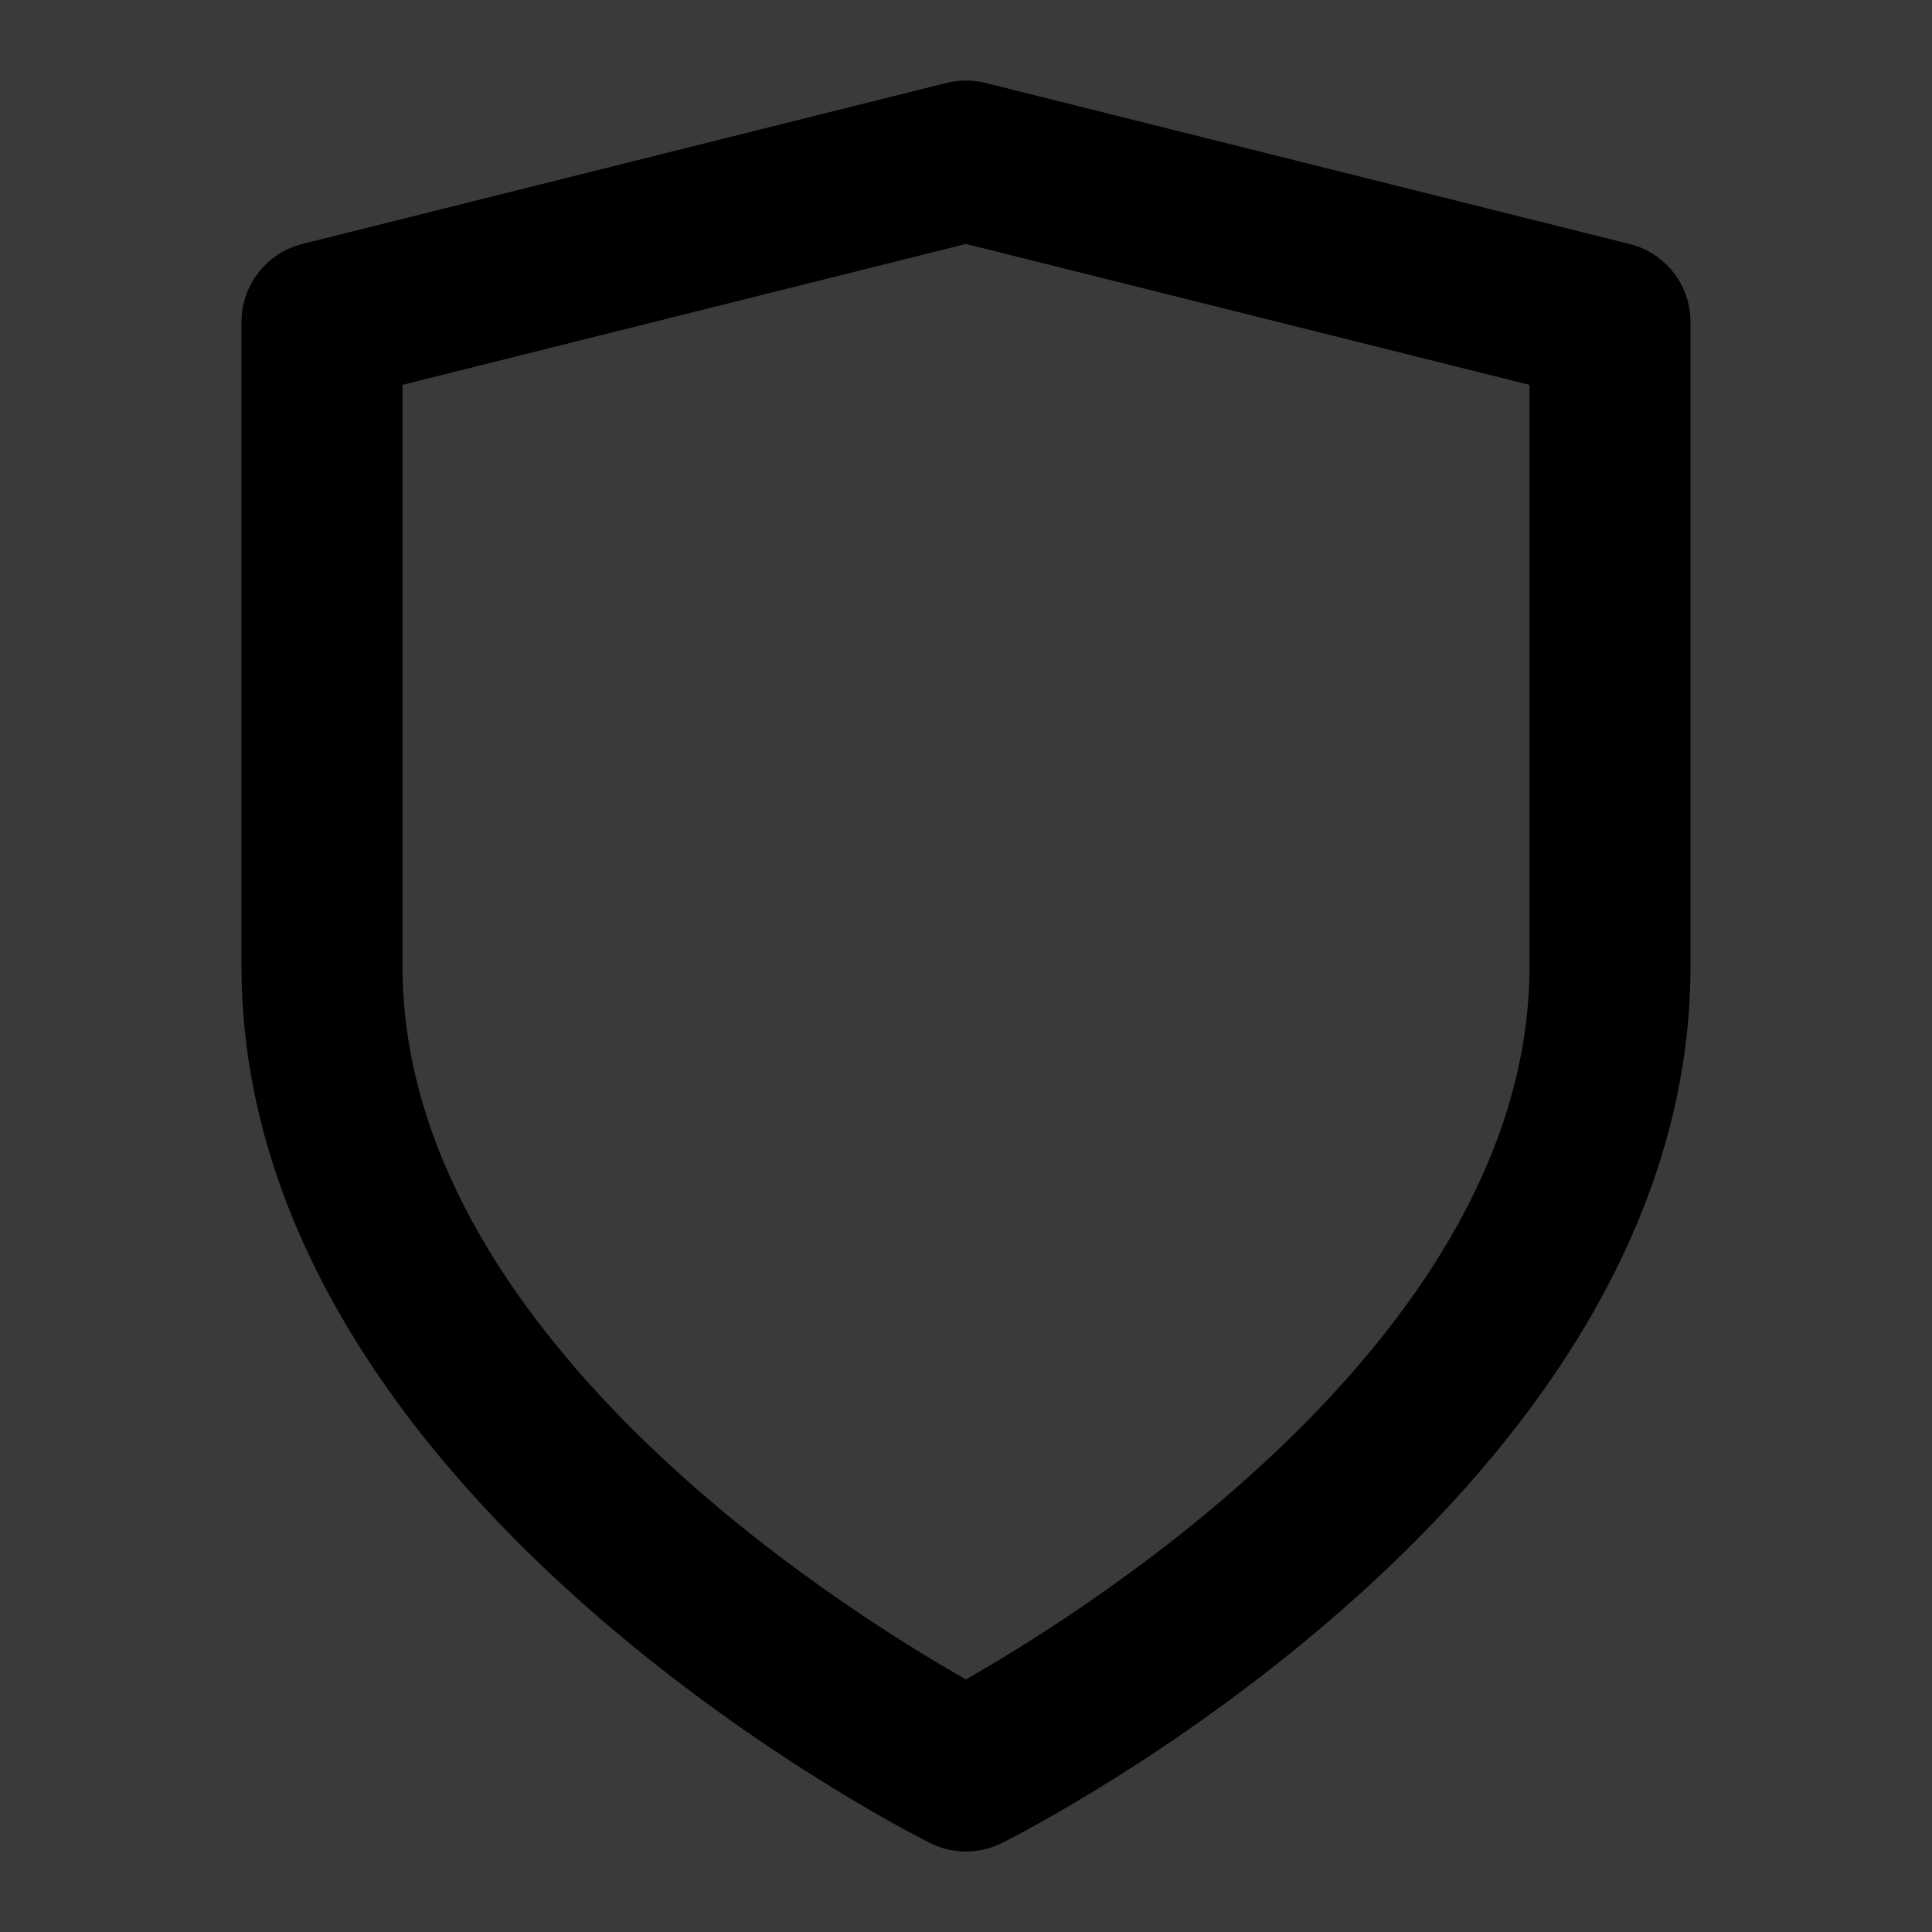
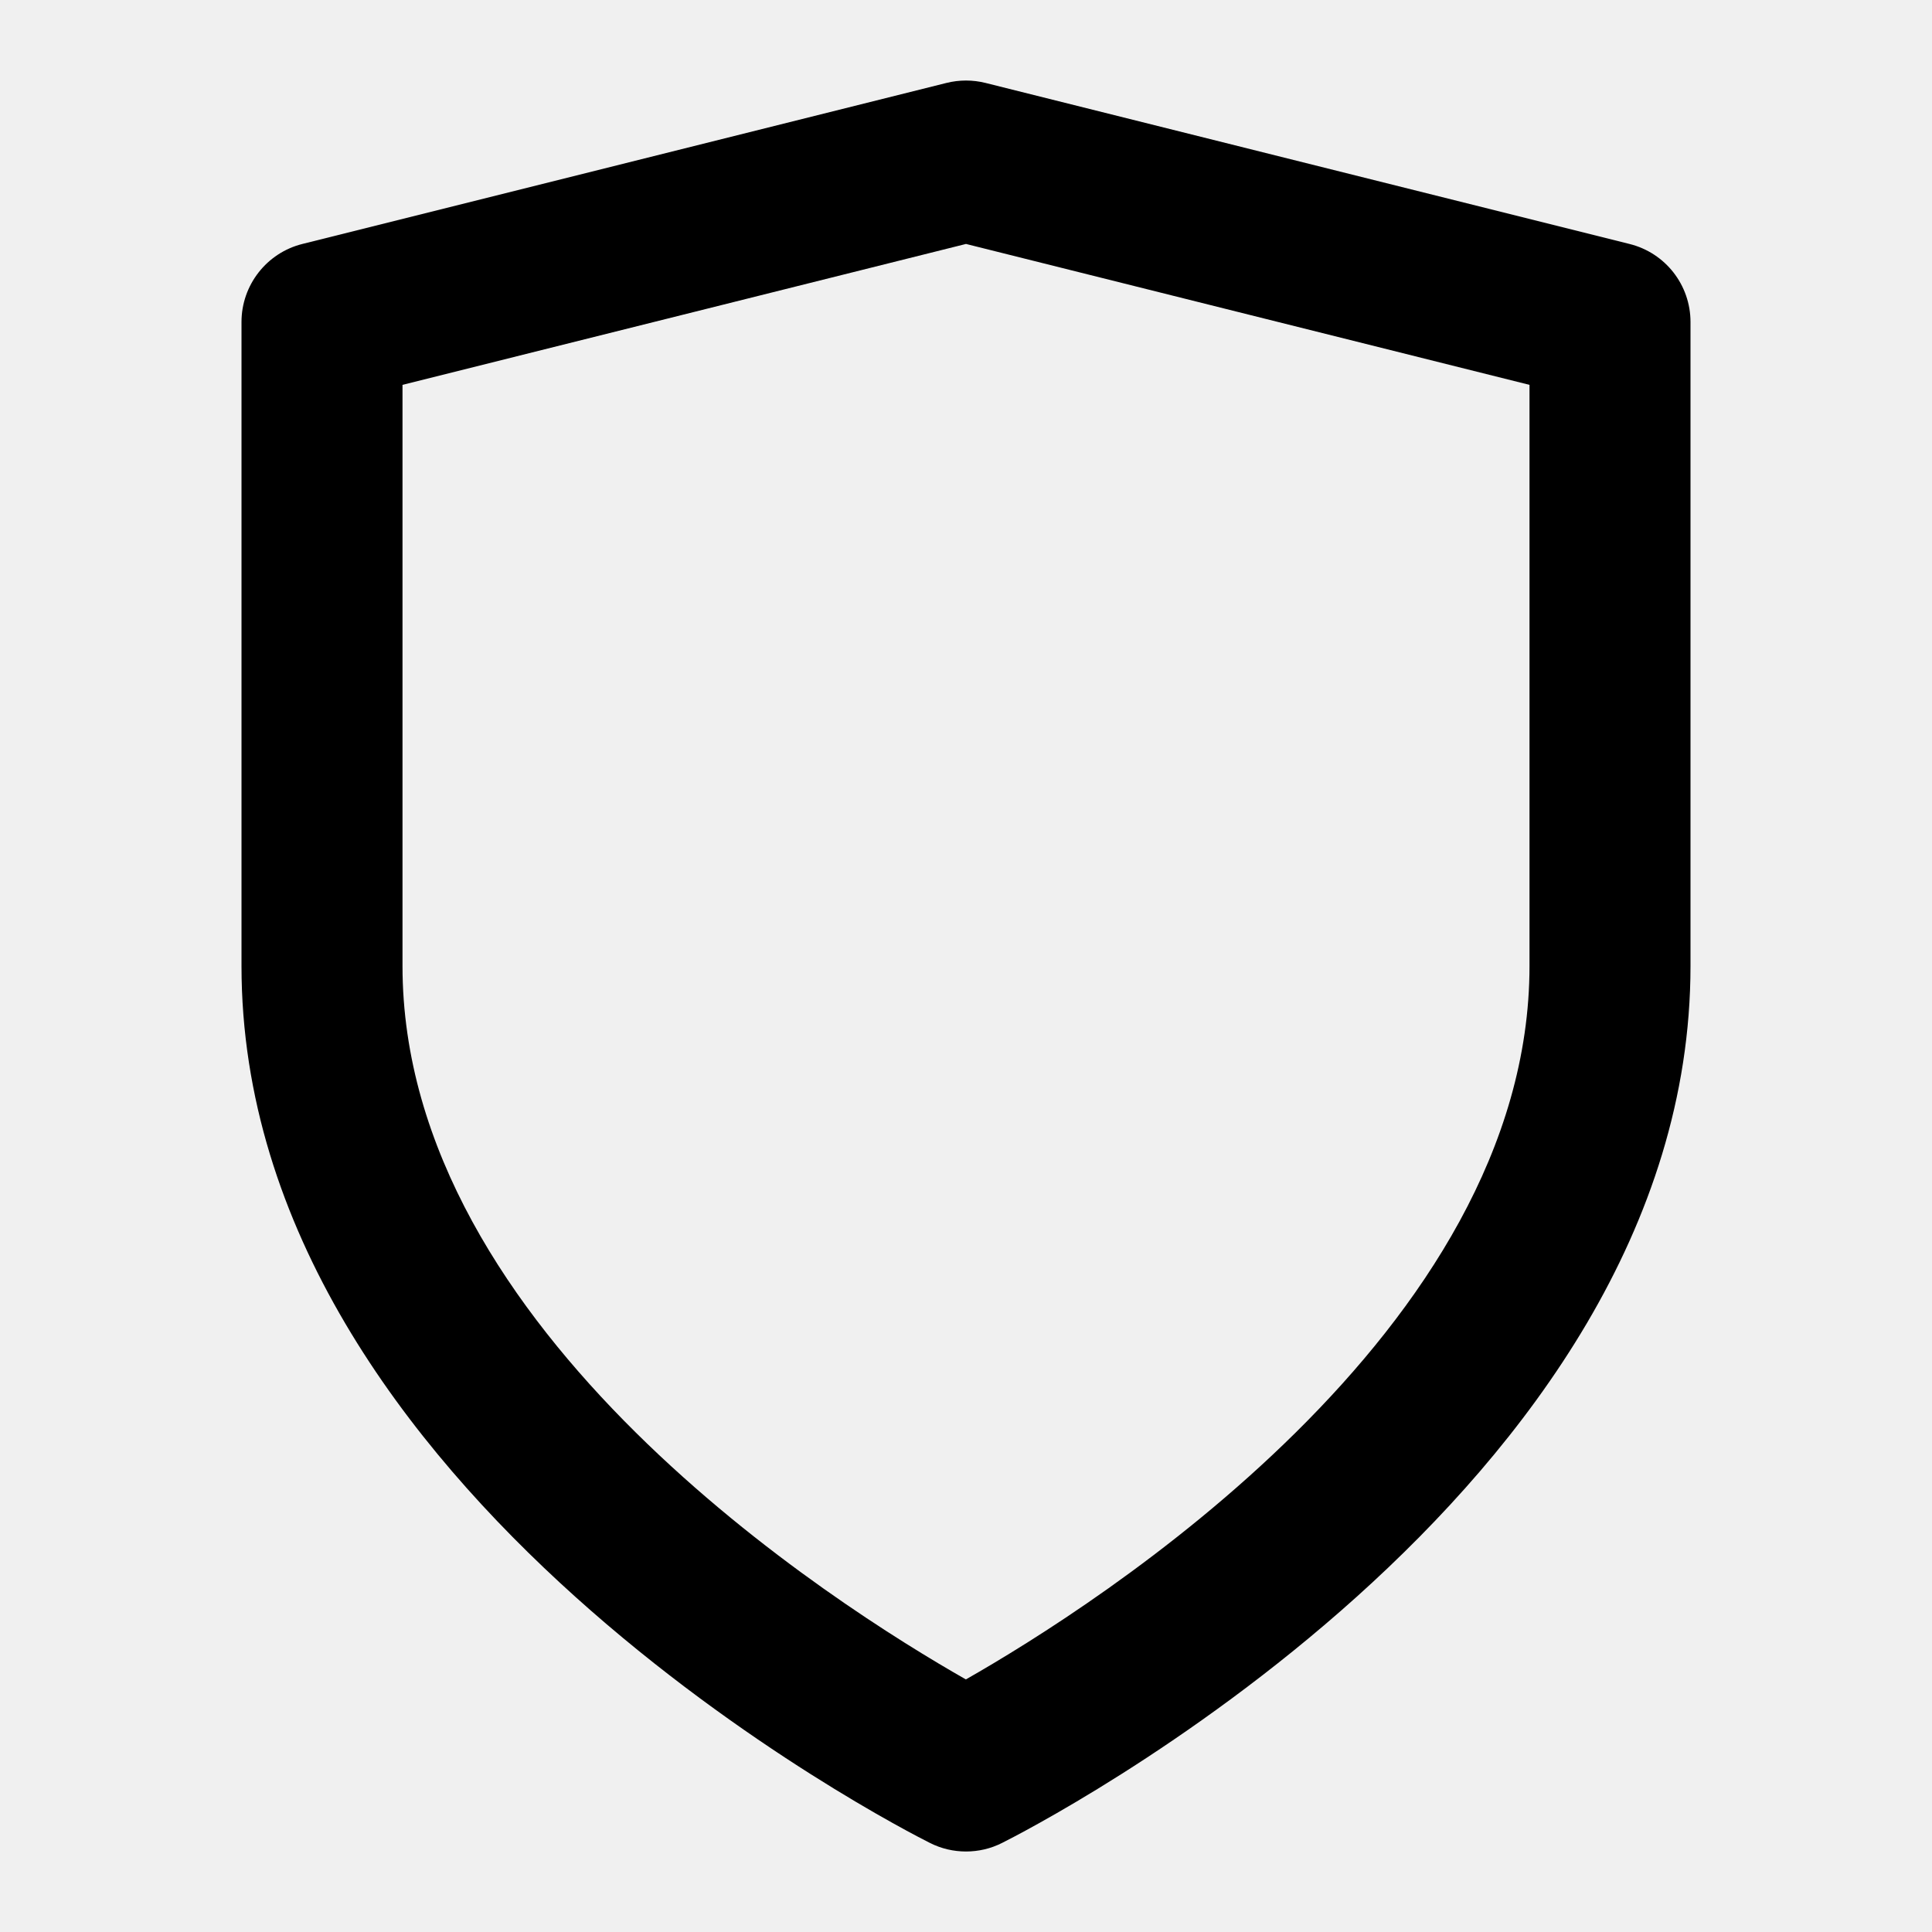
<svg xmlns="http://www.w3.org/2000/svg" xmlns:xlink="http://www.w3.org/1999/xlink" width="15px" height="15px" viewBox="0 0 15 15" version="1.1">
  <defs>
    <path d="M2.125,2.988 L2.125,7.5 C2.125,10.343 5.494,12.467 6.499,13.039 C7.504,12.467 10.875,10.335 10.875,7.5 L10.875,2.988 L6.5,1.894 L2.125,2.988 Z M6.5,14.375 C6.404,14.375 6.308,14.353 6.221,14.309 C6.003,14.2 0.875,11.589 0.875,7.5 L0.875,2.5 C0.875,2.213 1.071,1.963 1.348,1.894 L6.348,0.644 C6.448,0.619 6.552,0.619 6.652,0.644 L11.651,1.894 C11.93,1.963 12.125,2.213 12.125,2.5 L12.125,7.5 C12.125,11.589 6.997,14.2 6.779,14.309 C6.692,14.353 6.596,14.375 6.5,14.375 L6.5,14.375 Z" id="shield" />
  </defs>
  <g id="User-group" stroke="none" stroke-width="1" fill="none" fill-rule="evenodd">
    <g id="Root---User-group---1.2" transform="translate(-469, -13)">
-       <rect fill="#1C1C1E" x="0" y="0" width="1920" height="1241" />
+       <rect fill="transparent" x="0" y="0" width="1920" height="1241" />
      <g id="Header" transform="translate(438, 0)">
        <g id="Group">
-           <rect id="Rectangle" fill="#2C2C2E" x="0" y="0" width="660" height="41" />
-           <rect id="Rectangle-Copy-2" fill="#3A3A3C" x="0" y="0" width="233" height="41" />
+           <rect id="Rectangle" fill="transparent" x="0" y="0" width="660" height="41" />
+           <rect id="Rectangle-Copy-2" fill="transparent" x="0" y="0" width="233" height="41" />
          <g id="name-circle-" transform="translate(31, 13)">
            <g id="Icon/User/Circle-Copy" transform="translate(1, 0)">
              <mask id="mask-2" fill="white">
                <use xlink:href="#shield" />
              </mask>
              <use id="Icon-Shield" fill="currentColor" xlink:href="#shield" />
            </g>
          </g>
        </g>
      </g>
    </g>
  </g>
</svg>
